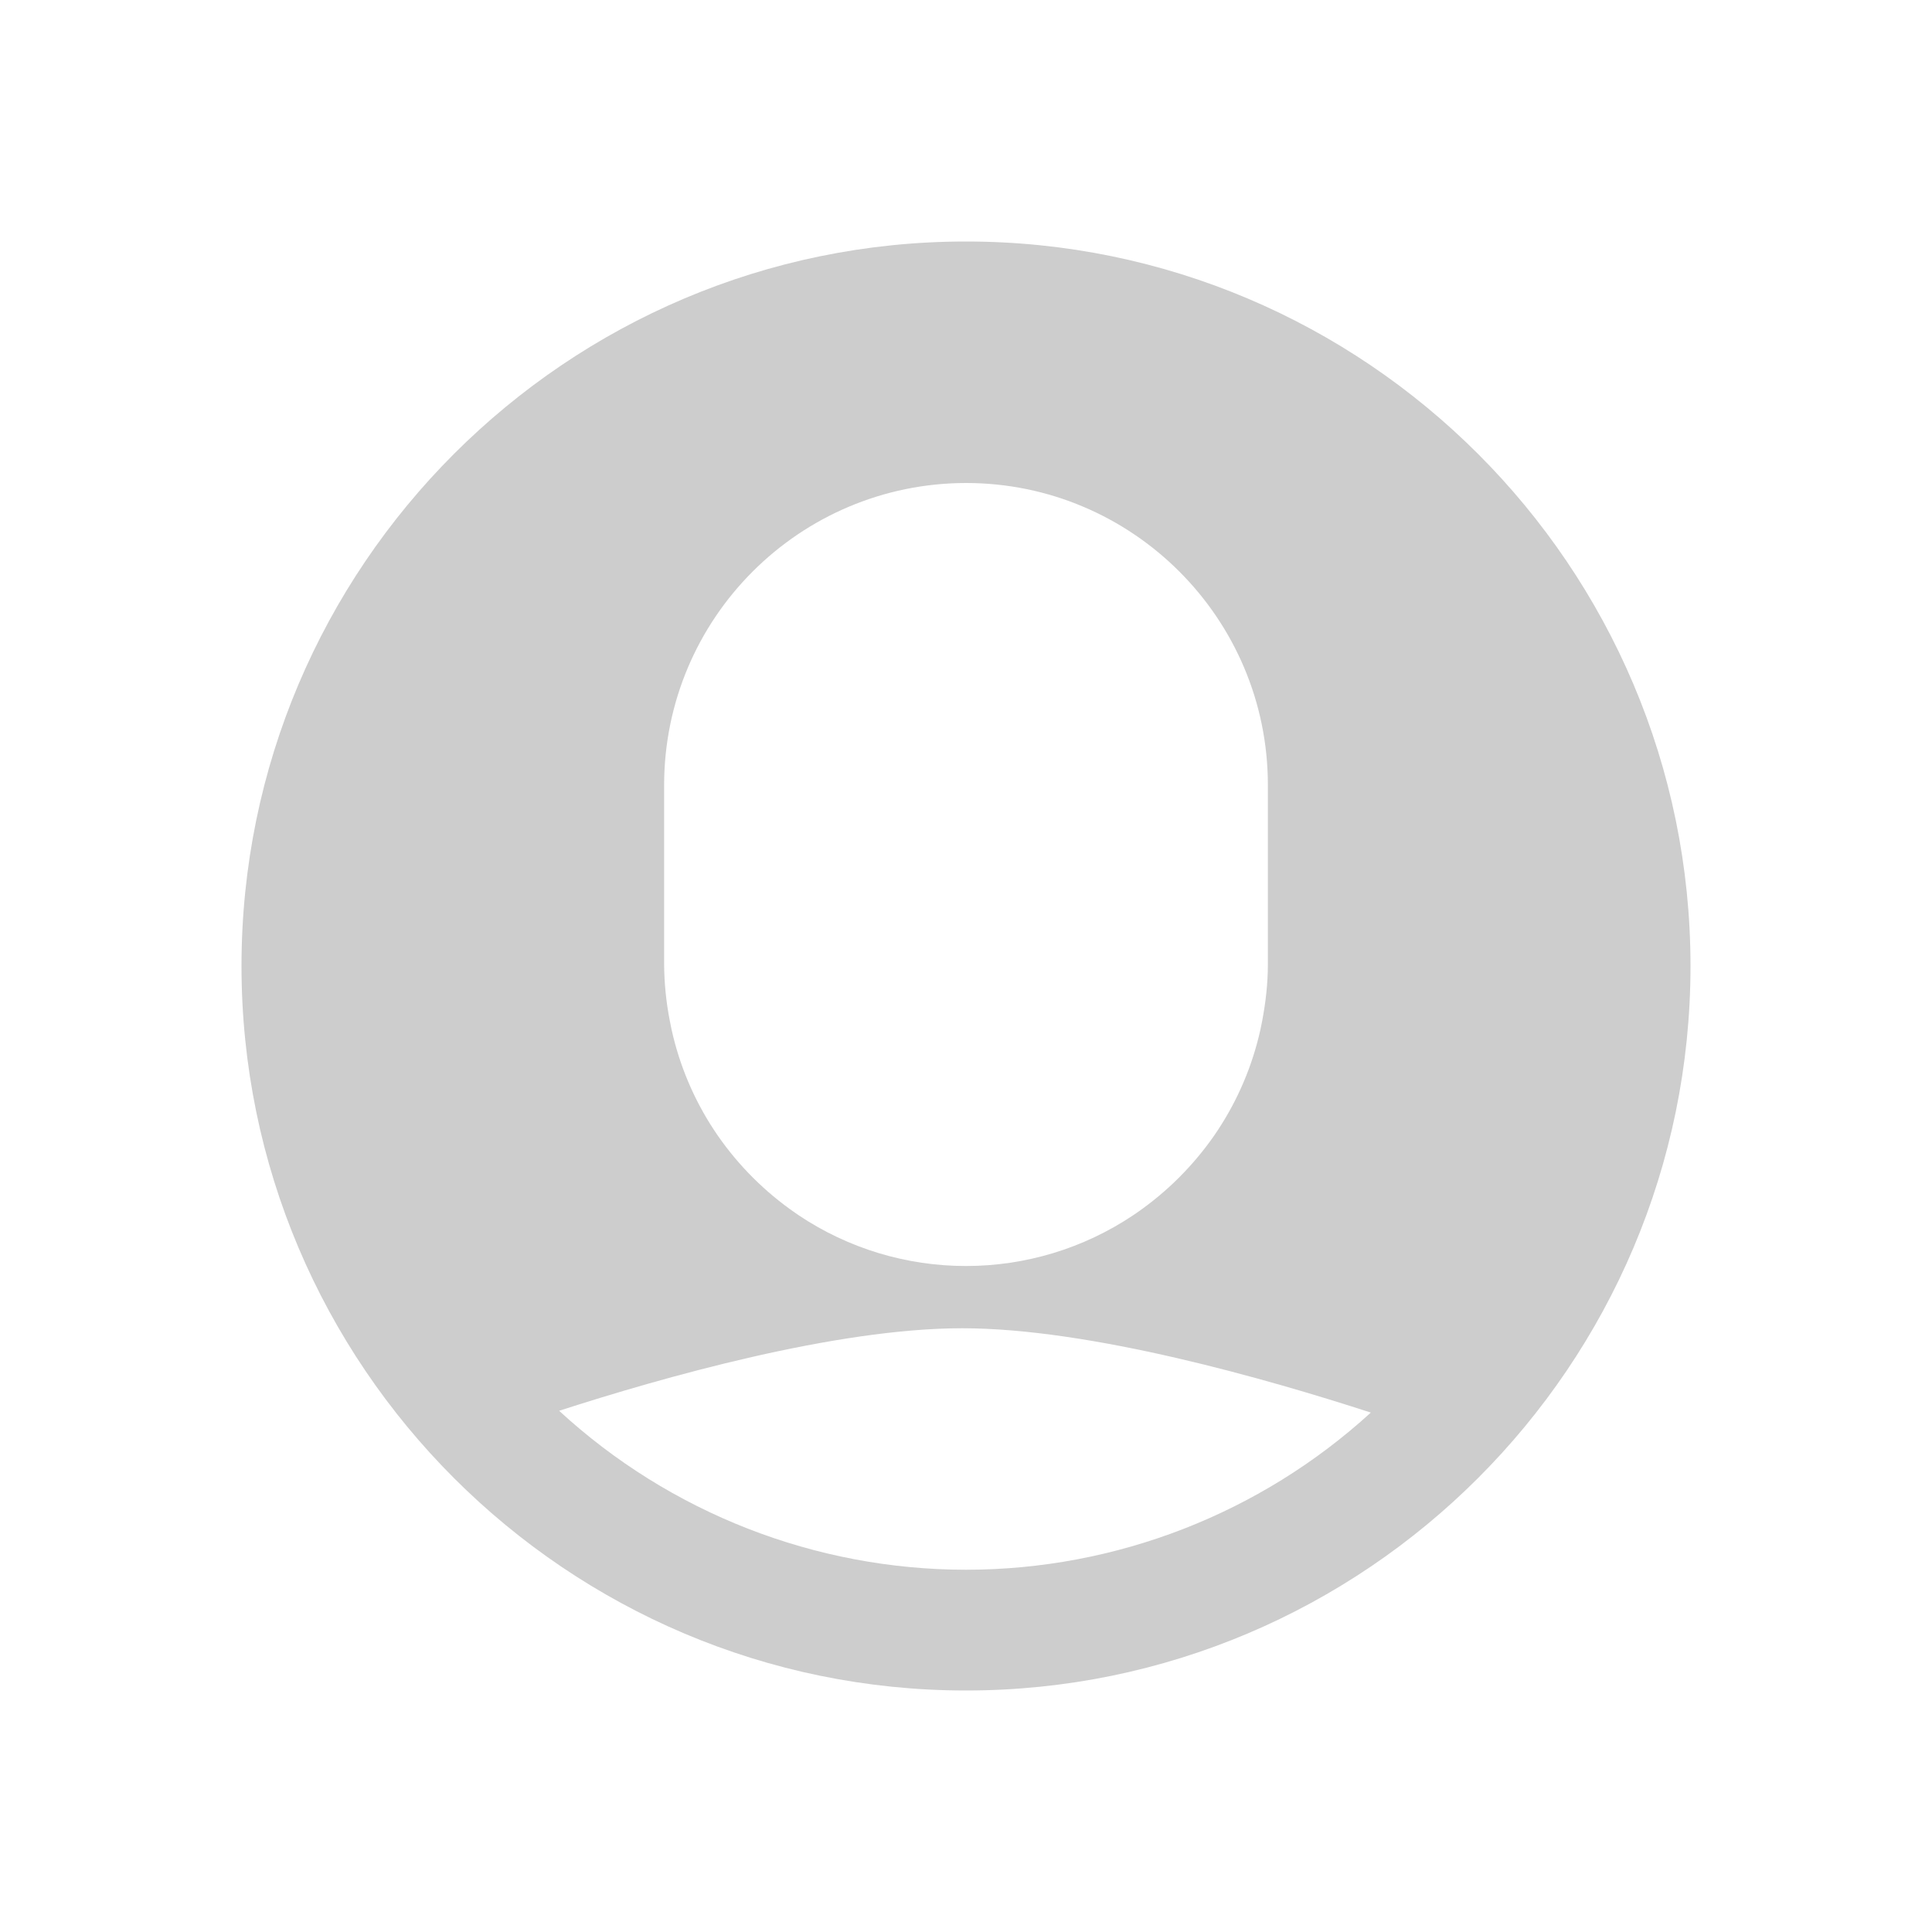
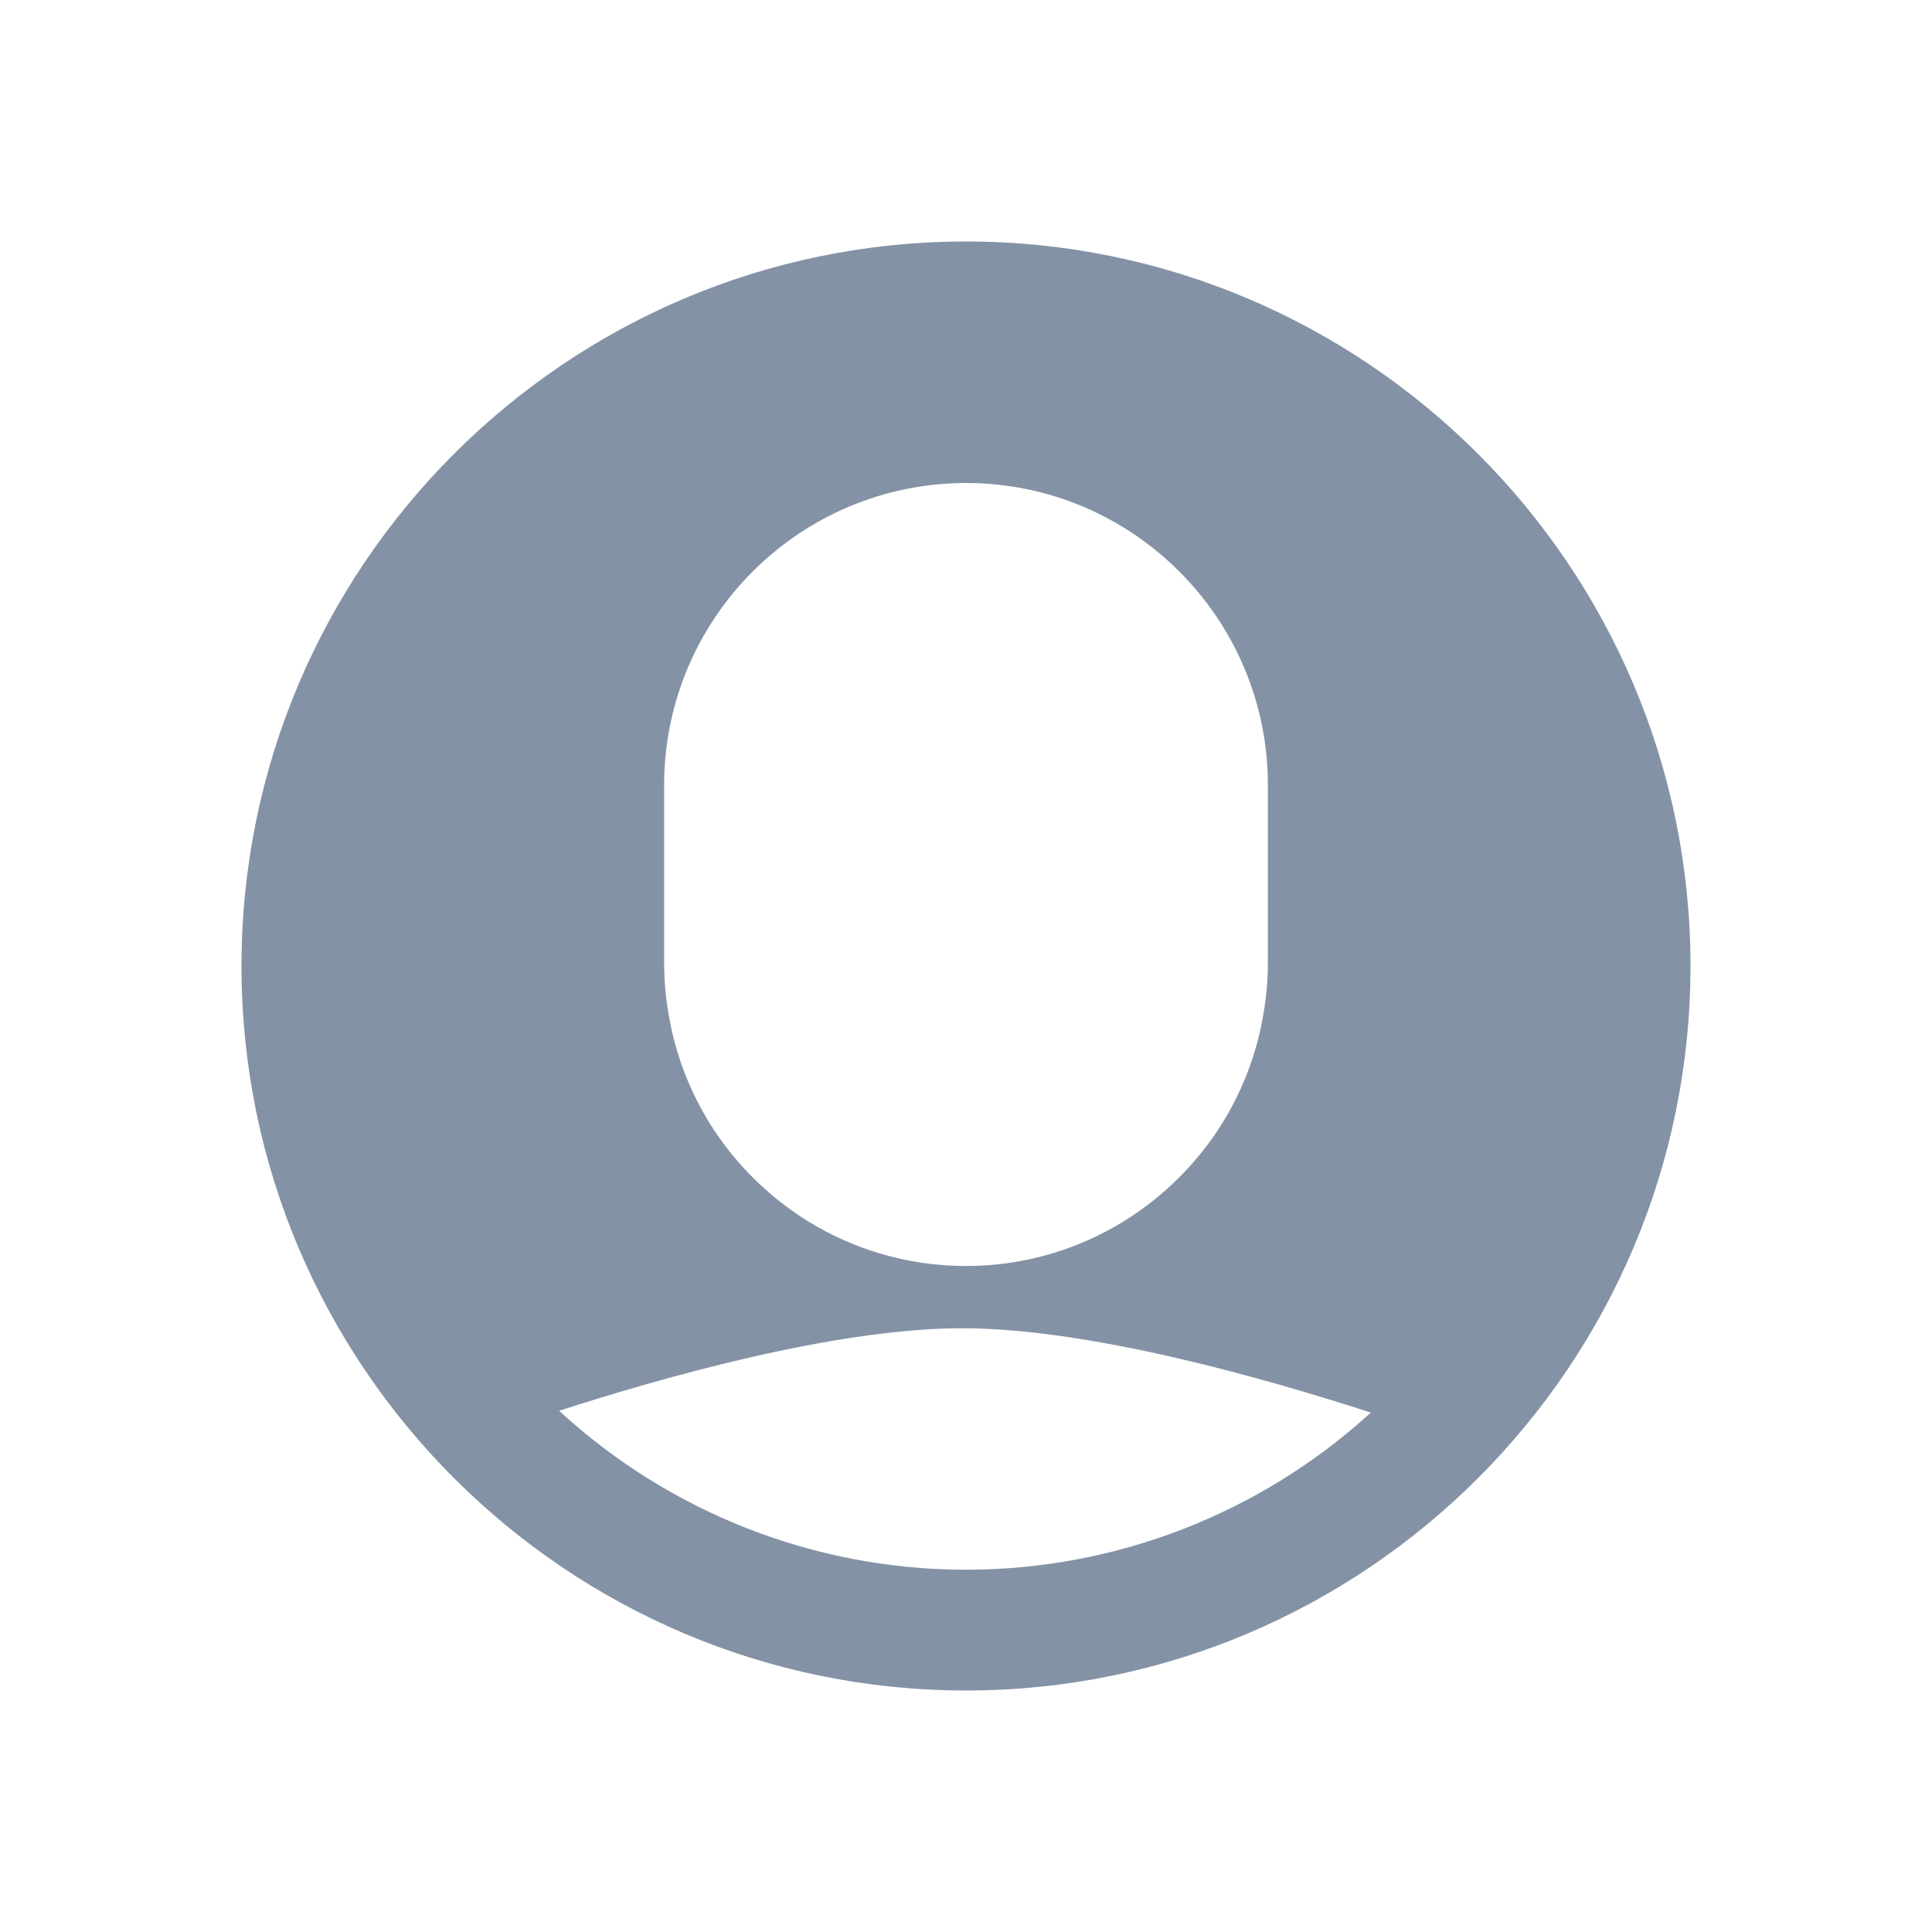
<svg xmlns="http://www.w3.org/2000/svg" t="1497493594257" class="icon" style="" viewBox="0 0 1024 1024" version="1.1" p-id="2260" width="16" height="16">
  <defs>
    <style type="text/css" />
  </defs>
-   <path d="M512 832a318.432 318.432 0 0 1-215.648-84.256C351.264 729.984 443.008 704 509.952 704c68.064 0 162.048 26.976 216.608 44.704A318.24 318.24 0 0 1 512 832z m-160-324.672v-91.264A160.224 160.224 0 0 1 512 256c88.224 0 160 71.808 160 160.064v95.104c0 10.24-1.184 20.192-3.008 29.888l-0.928 4.576a159.296 159.296 0 0 1-22.528 53.28l-1.984 2.944a163.2 163.2 0 0 1-41.056 40.96l-2.016 1.376a159.136 159.136 0 0 1-88.48 26.816 159.232 159.232 0 0 1-88.672-26.88l-1.792-1.248a162.144 162.144 0 0 1-41.12-41.024l-2.048-3.04a159.264 159.264 0 0 1-22.432-53.184l-0.928-4.608a160.896 160.896 0 0 1-3.008-29.856v-3.84zM512 128C300.256 128 128 300.256 128 512s172.256 384 384 384 384-172.256 384-384S723.744 128 512 128z" p-id="2261" fill="#cdcdcd" />
+   <path d="M512 832a318.432 318.432 0 0 1-215.648-84.256C351.264 729.984 443.008 704 509.952 704c68.064 0 162.048 26.976 216.608 44.704A318.24 318.24 0 0 1 512 832z m-160-324.672v-91.264A160.224 160.224 0 0 1 512 256c88.224 0 160 71.808 160 160.064v95.104c0 10.24-1.184 20.192-3.008 29.888l-0.928 4.576a159.296 159.296 0 0 1-22.528 53.28l-1.984 2.944a163.2 163.2 0 0 1-41.056 40.96l-2.016 1.376a159.136 159.136 0 0 1-88.48 26.816 159.232 159.232 0 0 1-88.672-26.88l-1.792-1.248a162.144 162.144 0 0 1-41.12-41.024l-2.048-3.04a159.264 159.264 0 0 1-22.432-53.184l-0.928-4.608a160.896 160.896 0 0 1-3.008-29.856v-3.84zM512 128C300.256 128 128 300.256 128 512s172.256 384 384 384 384-172.256 384-384S723.744 128 512 128z" p-id="2261" fill="#8492a6" />
</svg>
